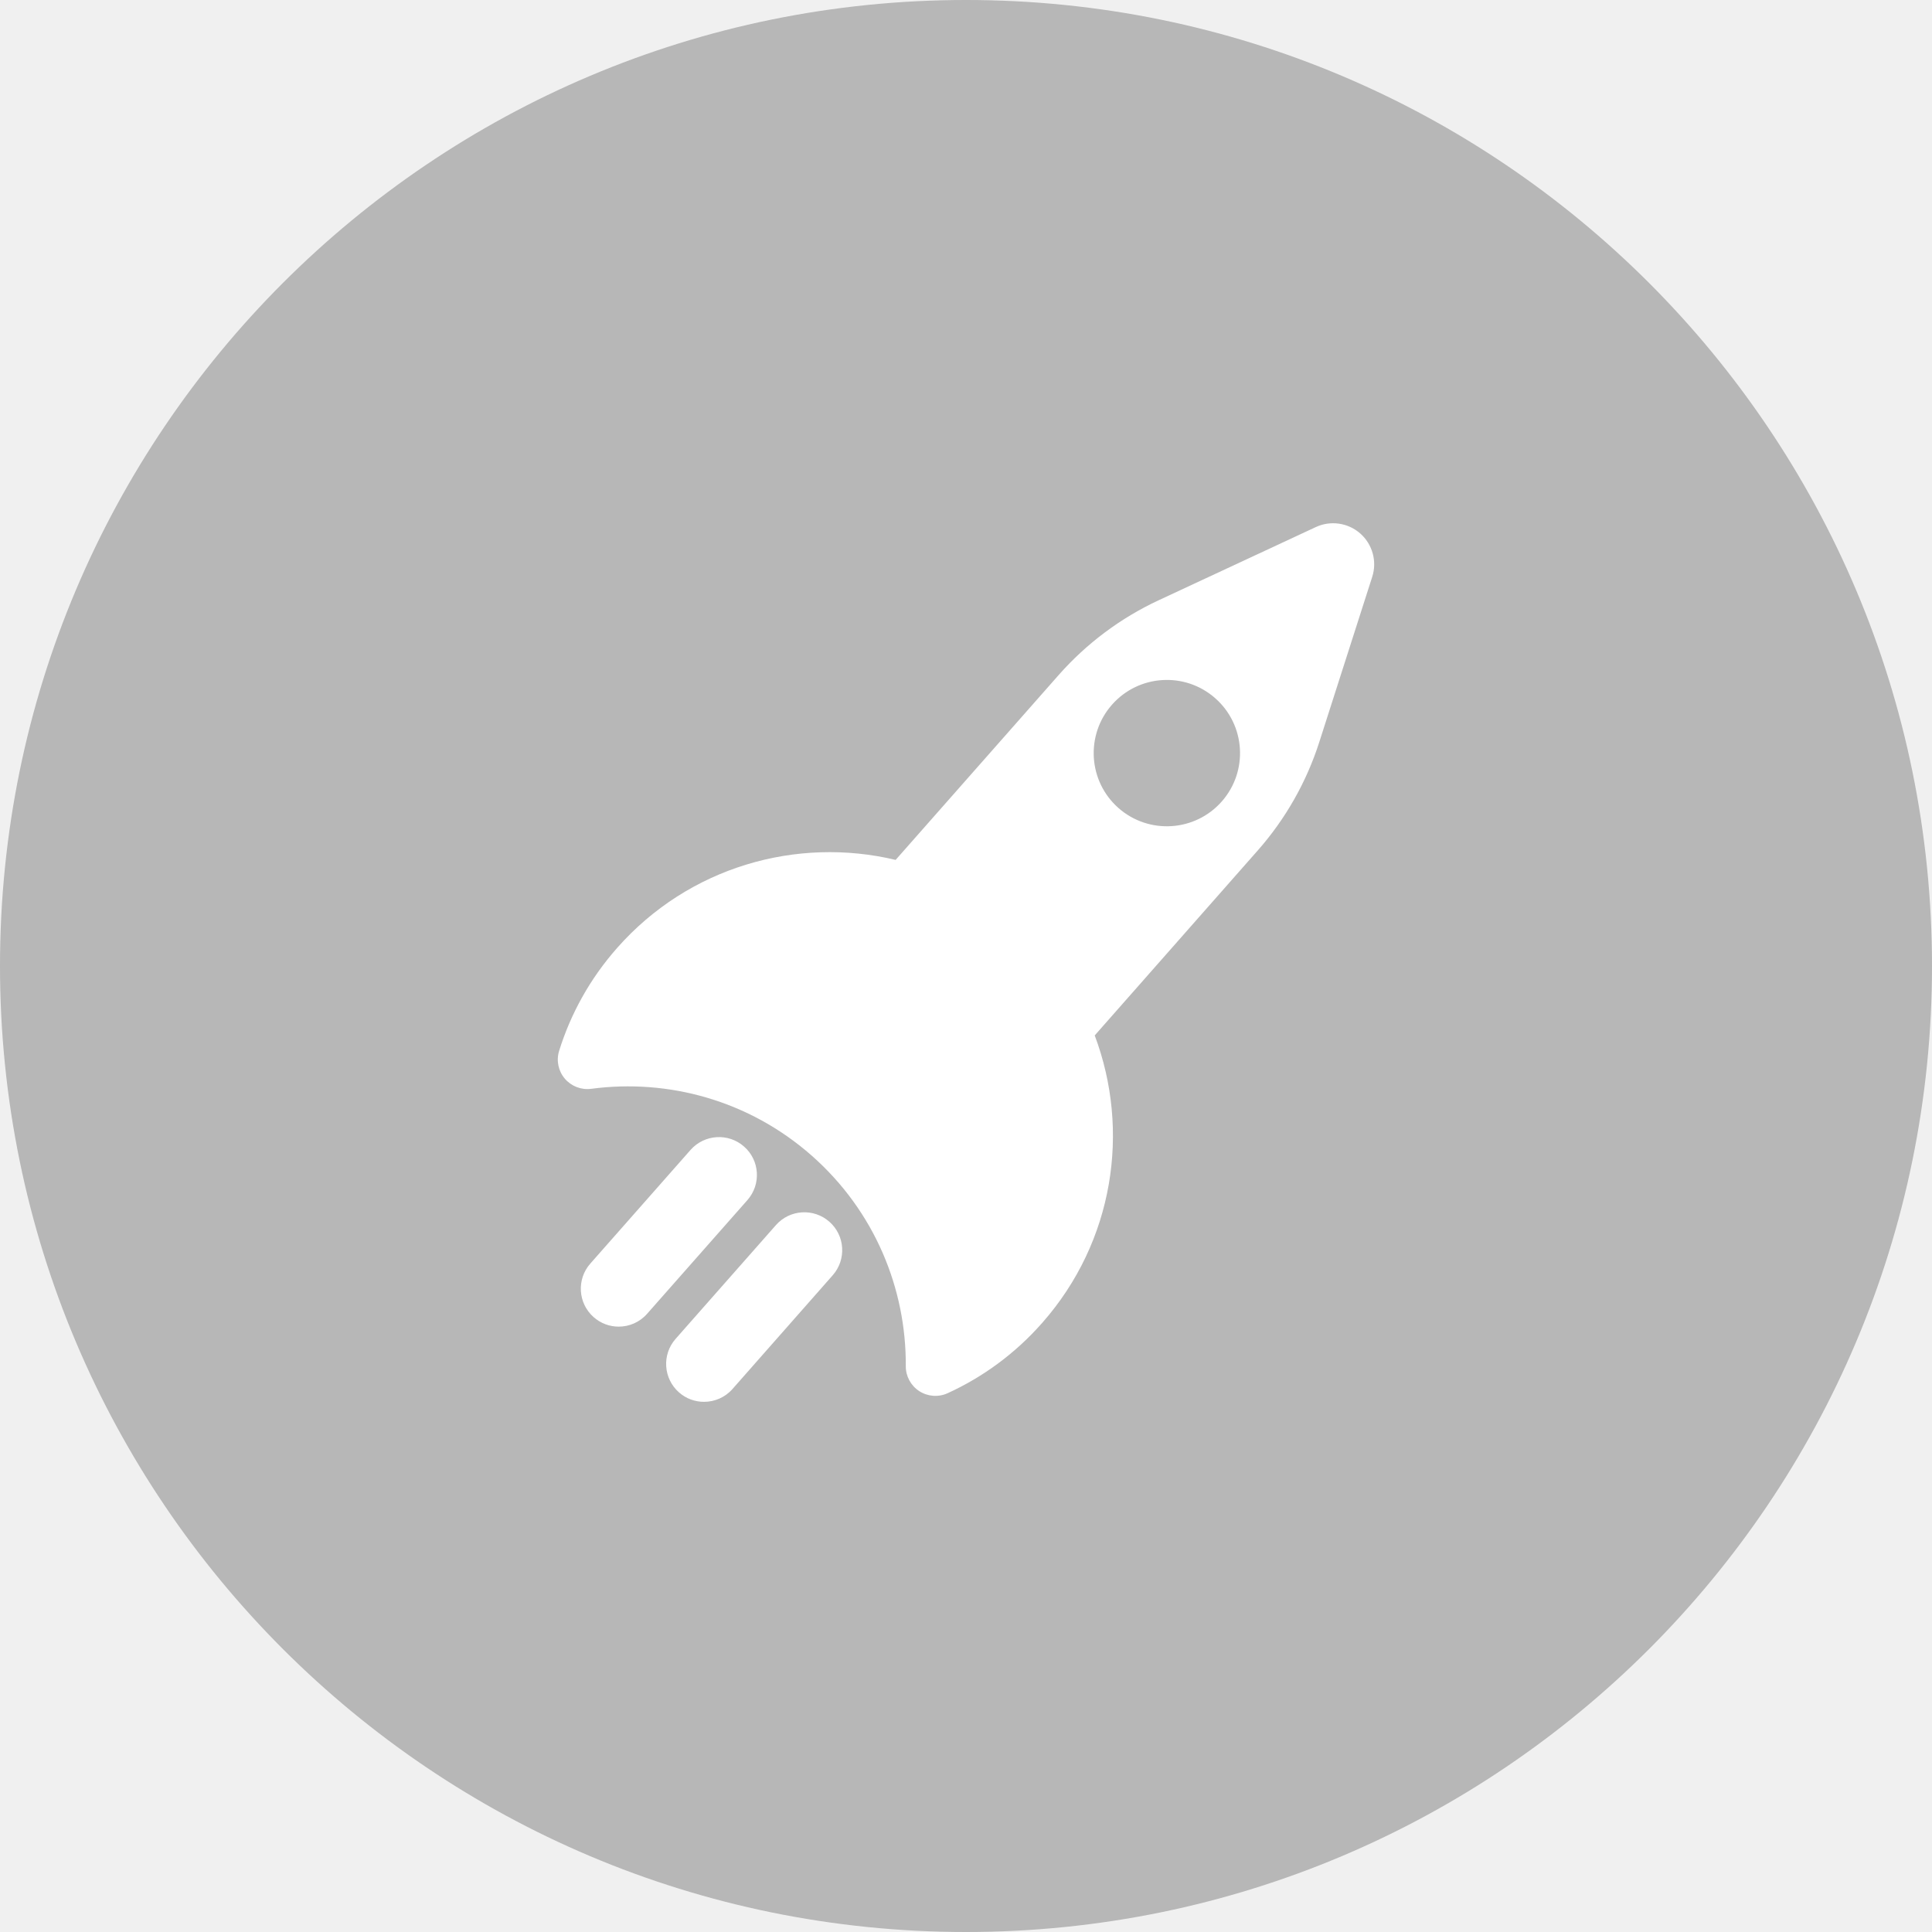
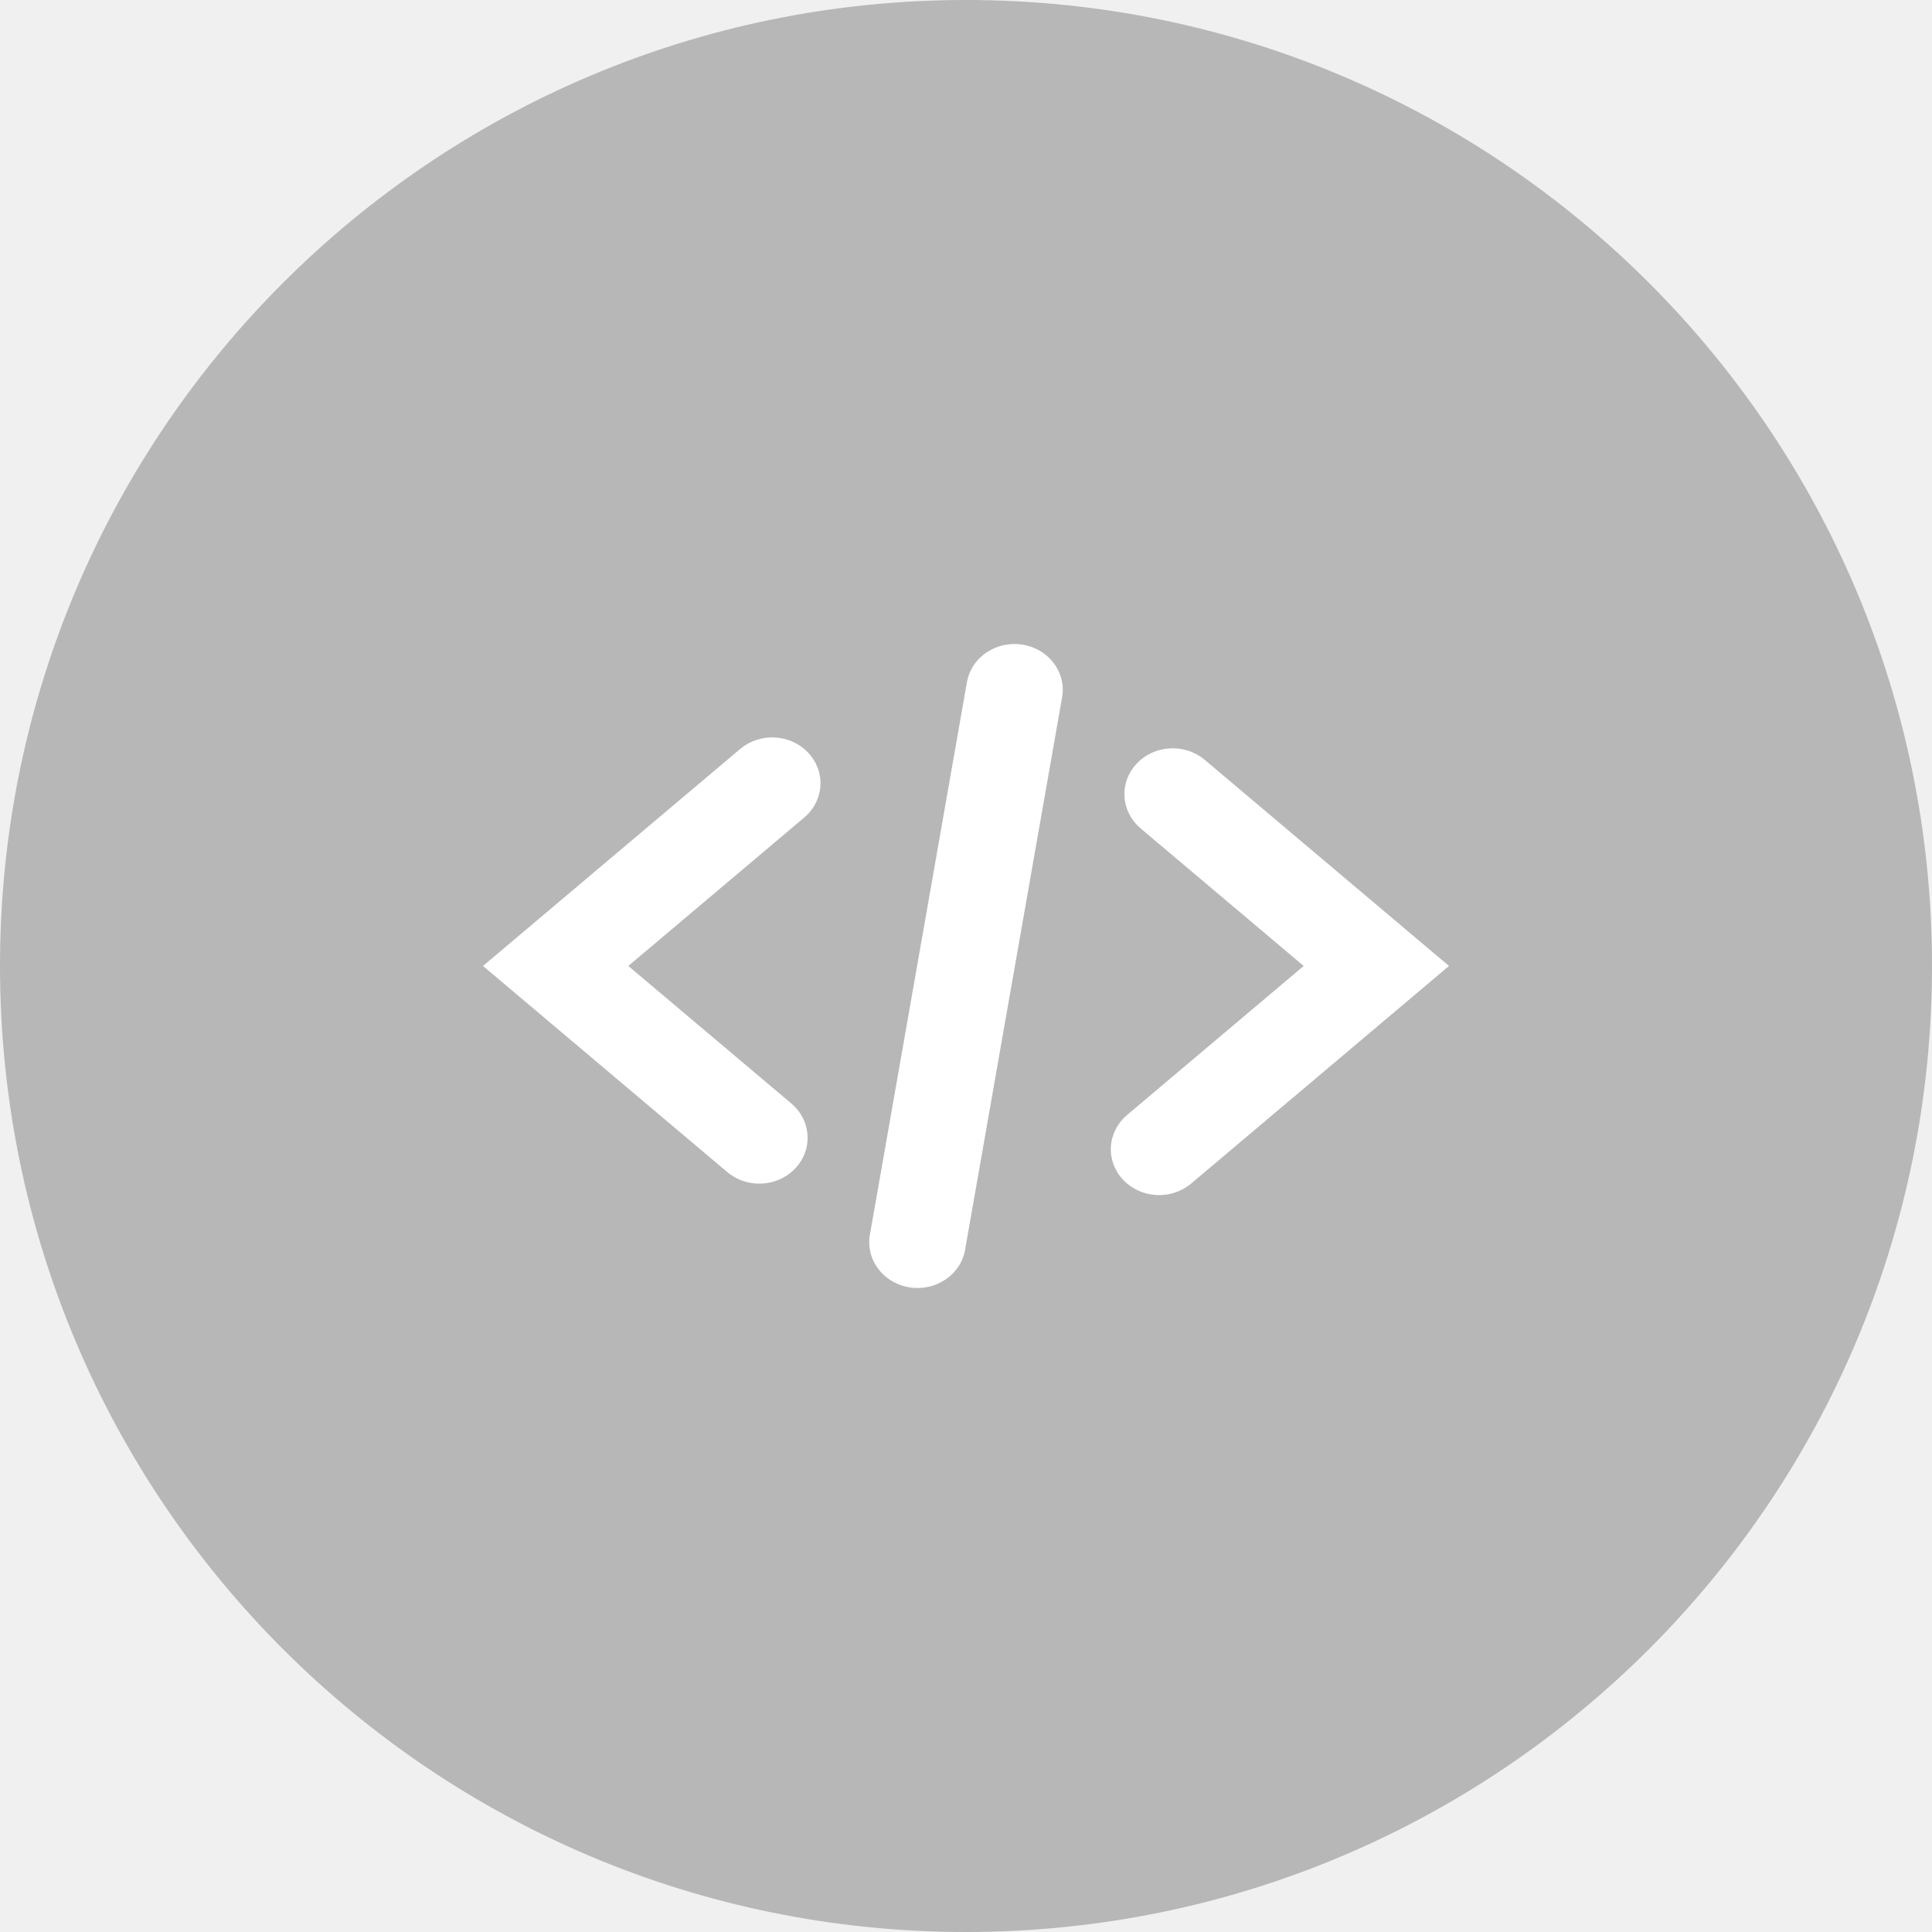
<svg xmlns="http://www.w3.org/2000/svg" width="48" height="48" viewBox="0 0 48 48" fill="none">
  <circle opacity="0.24" cx="24" cy="24" r="24" fill="black" />
-   <path fill-rule="evenodd" clip-rule="evenodd" d="M33.796 13.255C33.492 12.987 33.057 12.924 32.689 13.096L28.785 14.914C27.839 15.355 26.994 15.987 26.303 16.77L22.252 21.364C19.8 20.779 17.114 21.531 15.33 23.554C14.655 24.319 14.177 25.191 13.892 26.106C13.817 26.345 13.87 26.606 14.031 26.797C14.193 26.988 14.441 27.084 14.689 27.051C16.602 26.798 18.608 27.337 20.169 28.713C21.729 30.09 22.517 32.013 22.504 33.943C22.503 34.193 22.629 34.426 22.839 34.562C23.049 34.698 23.315 34.718 23.543 34.614C24.414 34.216 25.219 33.633 25.893 32.867C27.677 30.844 28.086 28.085 27.198 25.725L31.247 21.131C31.938 20.348 32.46 19.429 32.778 18.434L34.092 14.333C34.217 13.947 34.1 13.524 33.796 13.255ZM30.354 19.913C29.69 20.666 28.541 20.738 27.788 20.075C27.035 19.411 26.963 18.262 27.626 17.509C28.291 16.755 29.439 16.683 30.192 17.347C30.946 18.011 31.018 19.16 30.354 19.913ZM18.486 28.486C18.097 28.142 17.501 28.18 17.157 28.569L14.665 31.395C14.322 31.785 14.359 32.38 14.749 32.724C14.928 32.882 15.15 32.96 15.371 32.96C15.632 32.96 15.892 32.852 16.078 32.64L18.57 29.815C18.914 29.424 18.877 28.829 18.486 28.486ZM16.785 33.264L19.277 30.438C19.62 30.048 20.216 30.01 20.606 30.354C20.996 30.698 21.033 31.293 20.689 31.683L18.198 34.51C18.012 34.721 17.752 34.828 17.491 34.828C17.27 34.828 17.047 34.751 16.869 34.593C16.479 34.249 16.441 33.654 16.785 33.264Z" fill="white" />
+   <path d="M18.865 29.407C18.572 29.408 18.288 29.305 18.069 29.12L12 23.999L18.406 18.594C18.645 18.4 18.954 18.303 19.268 18.323C19.581 18.344 19.874 18.48 20.082 18.703C20.291 18.926 20.399 19.218 20.384 19.516C20.368 19.814 20.23 20.094 19.999 20.296L15.61 23.999L19.662 27.417C19.844 27.57 19.972 27.773 20.03 27.997C20.088 28.221 20.073 28.457 19.987 28.673C19.901 28.889 19.747 29.075 19.547 29.206C19.346 29.337 19.109 29.407 18.865 29.407ZM29.594 29.405L36 23.999L29.931 18.878C29.693 18.678 29.381 18.575 29.064 18.593C28.746 18.611 28.449 18.748 28.238 18.974C28.027 19.199 27.919 19.495 27.938 19.797C27.956 20.098 28.101 20.38 28.338 20.581L32.39 23.999L28.001 27.702C27.763 27.902 27.619 28.184 27.6 28.486C27.581 28.787 27.689 29.084 27.901 29.309C28.112 29.535 28.409 29.672 28.726 29.69C29.044 29.708 29.356 29.605 29.594 29.405ZM23.983 31.018L26.382 17.356C26.413 17.207 26.412 17.053 26.379 16.905C26.346 16.756 26.282 16.615 26.19 16.49C26.099 16.365 25.982 16.258 25.847 16.177C25.711 16.095 25.56 16.041 25.402 16.015C25.244 15.991 25.082 15.996 24.926 16.031C24.771 16.066 24.624 16.131 24.495 16.221C24.365 16.311 24.257 16.425 24.174 16.555C24.093 16.686 24.039 16.831 24.017 16.982L21.618 30.644C21.587 30.793 21.588 30.947 21.621 31.095C21.654 31.244 21.718 31.385 21.81 31.51C21.901 31.635 22.018 31.742 22.153 31.823C22.289 31.905 22.44 31.959 22.598 31.985C22.756 32.01 22.918 32.004 23.074 31.969C23.229 31.934 23.376 31.869 23.505 31.779C23.635 31.689 23.743 31.575 23.826 31.445C23.907 31.314 23.961 31.169 23.983 31.018Z" fill="white" />
</svg>
